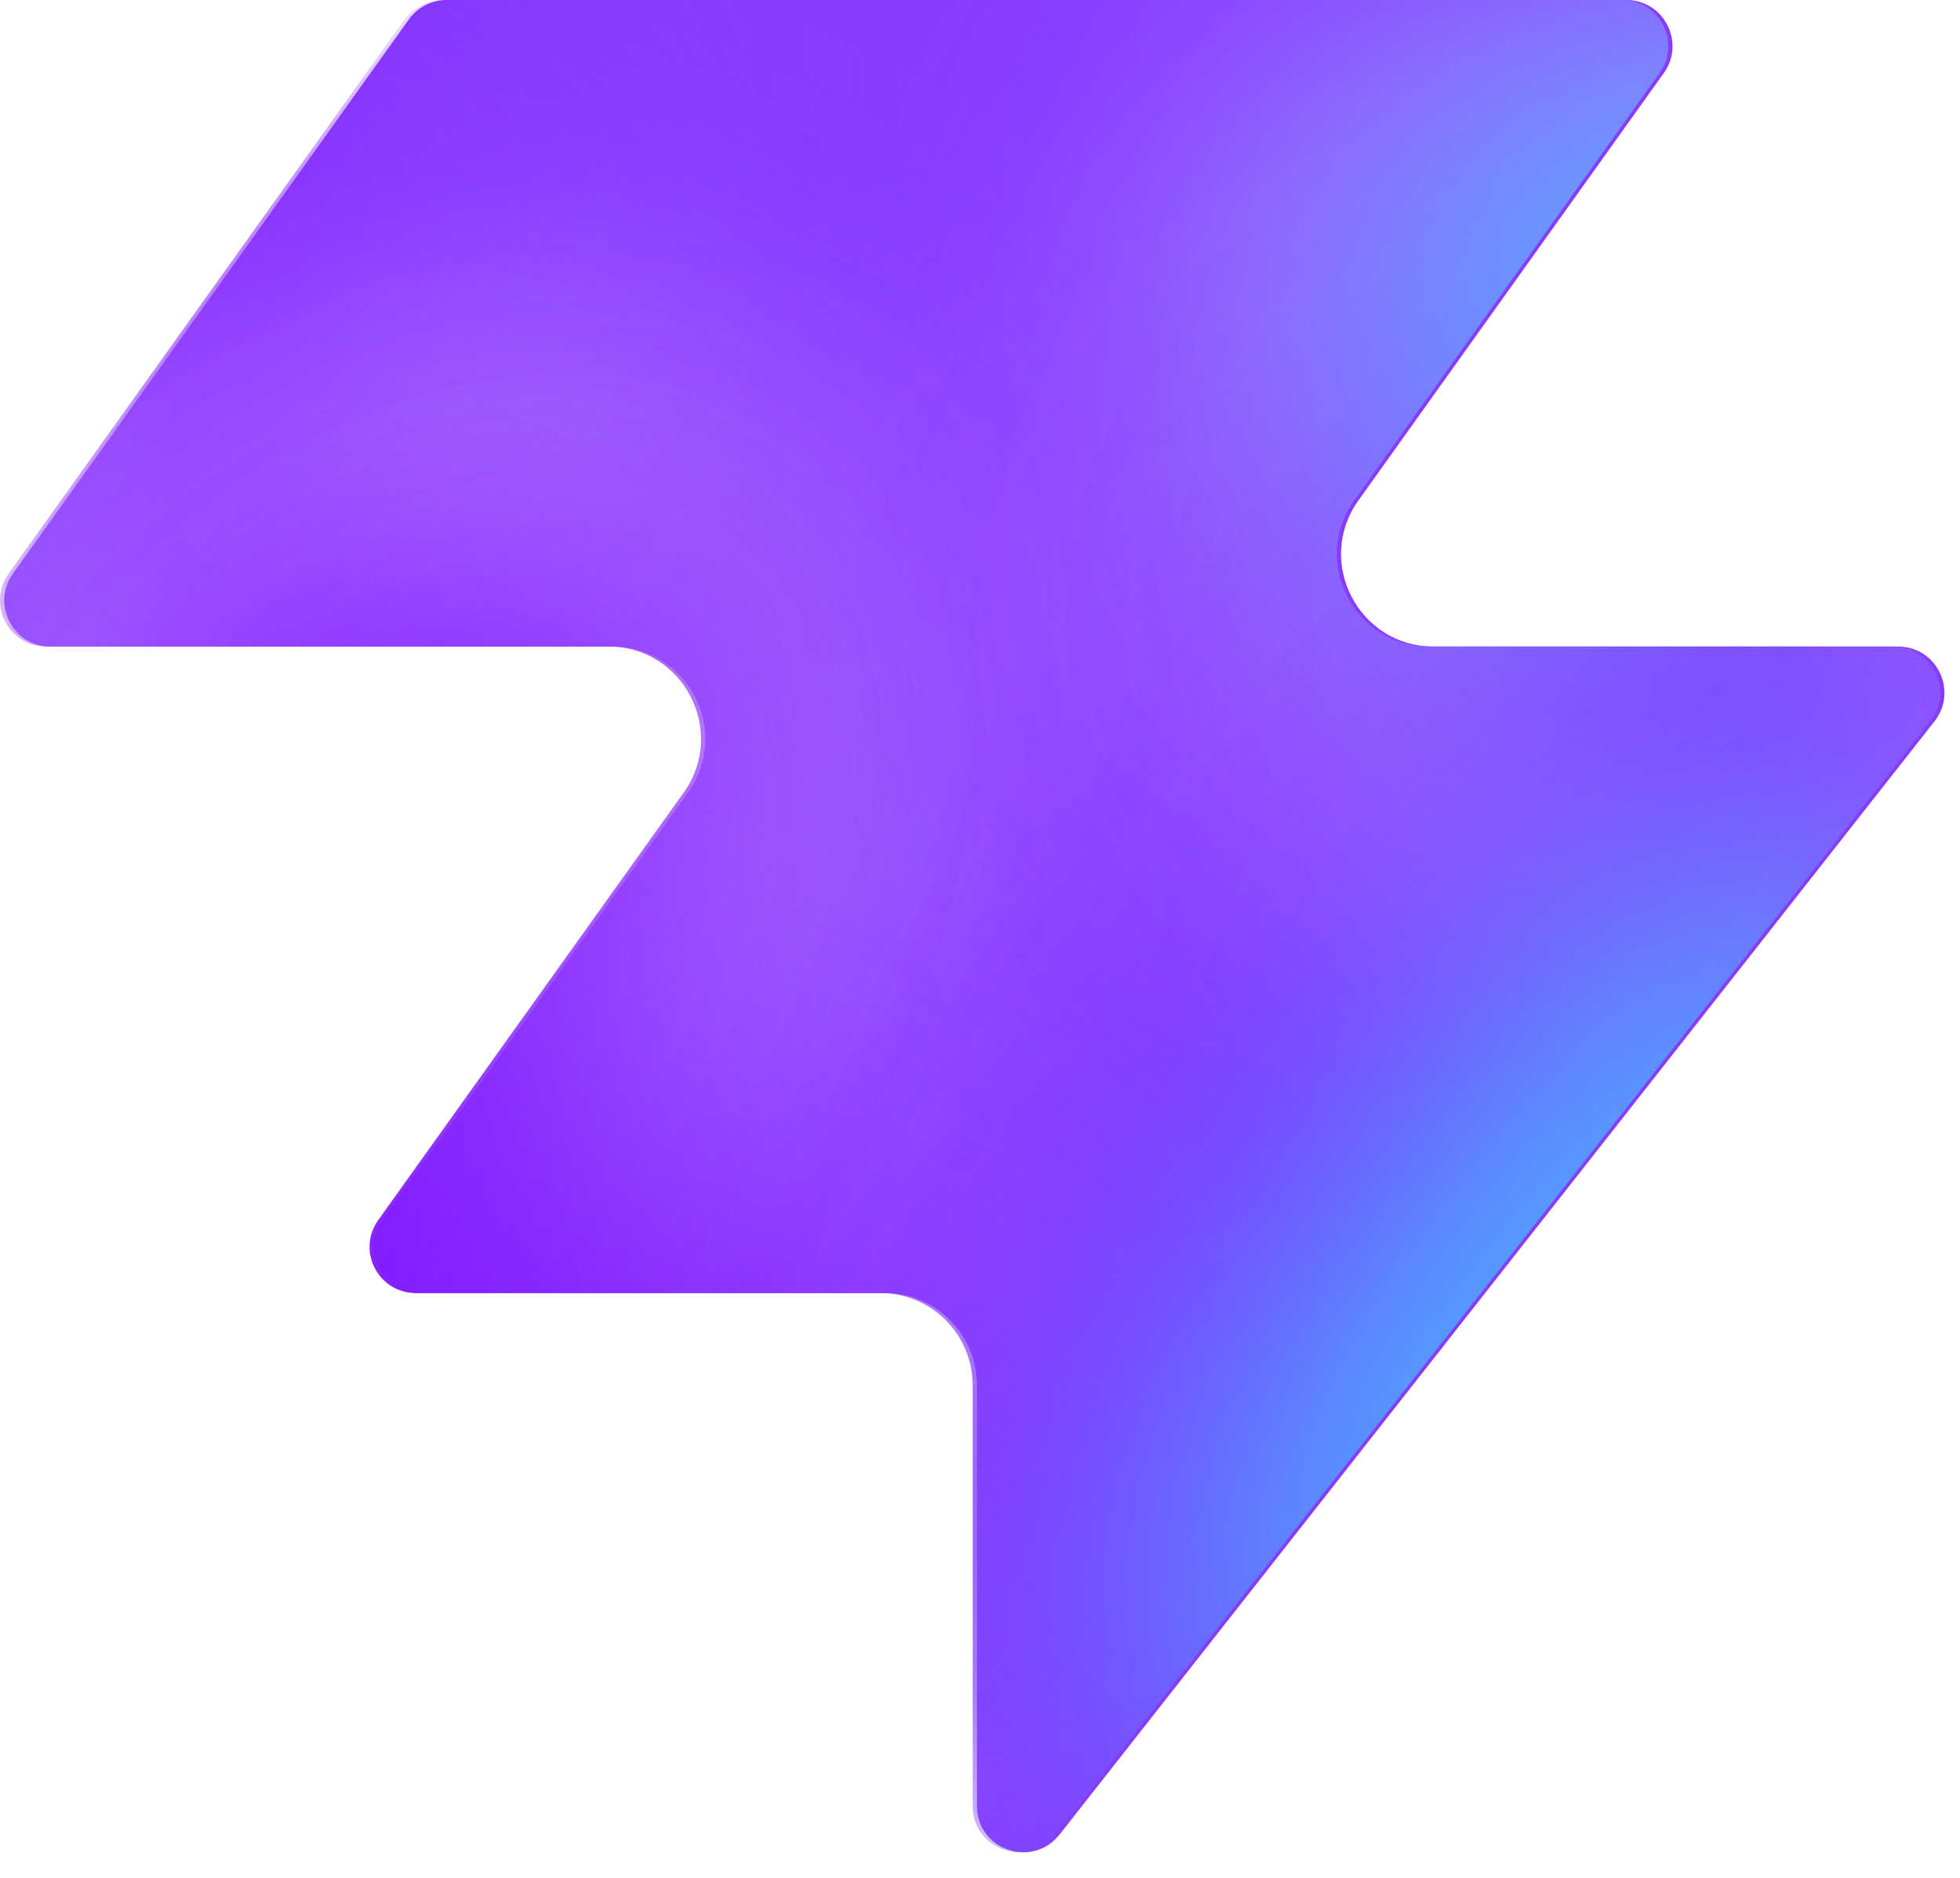
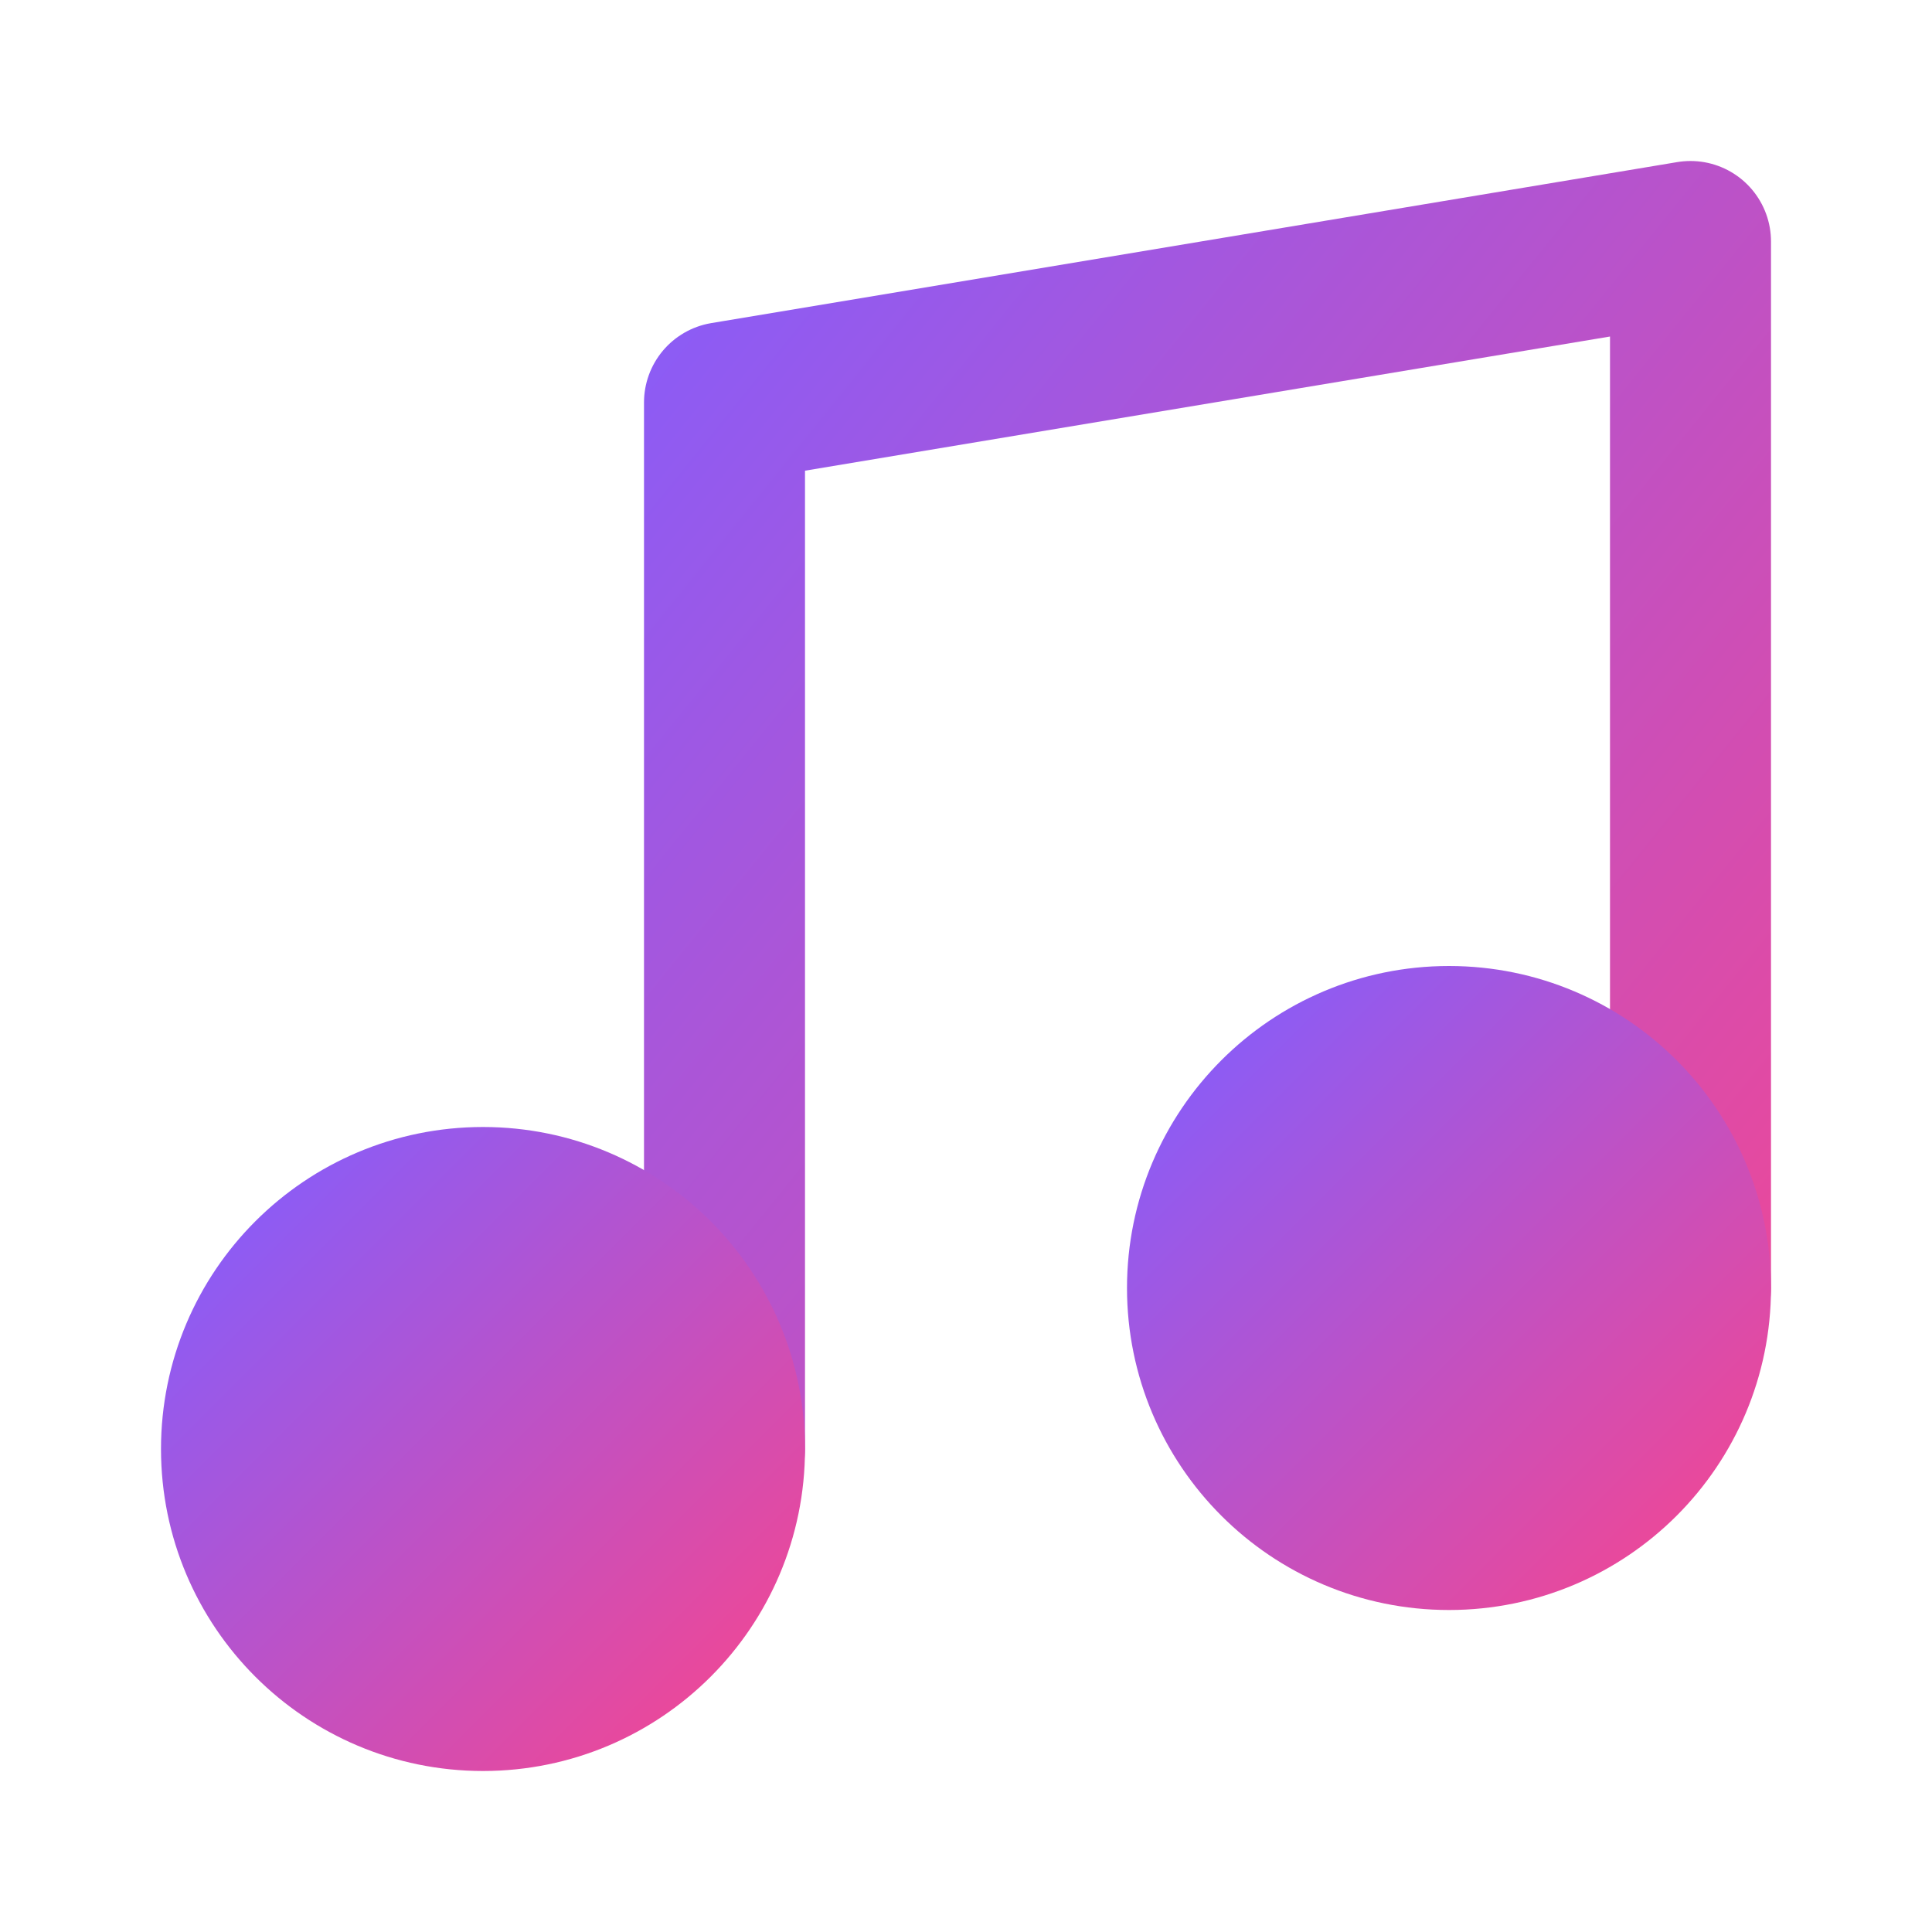
- <svg xmlns="http://www.w3.org/2000/svg" width="48" height="46" fill="none" viewBox="0 0 48 46">
-   <path fill="#863bff" d="M25.946 44.938c-.664.845-2.021.375-2.021-.698V33.937a2.26 2.26 0 0 0-2.262-2.262H10.287c-.92 0-1.456-1.04-.92-1.788l7.48-10.471c1.07-1.497 0-3.578-1.842-3.578H1.237c-.92 0-1.456-1.04-.92-1.788L10.013.474c.214-.297.556-.474.92-.474h28.894c.92 0 1.456 1.04.92 1.788l-7.48 10.471c-1.07 1.498 0 3.579 1.842 3.579h11.377c.943 0 1.473 1.088.89 1.83L25.947 44.94z" style="fill:#863bff;fill:color(display-p3 .525 .23 1);fill-opacity:1" />
-   <mask id="a" width="48" height="46" x="0" y="0" maskUnits="userSpaceOnUse" style="mask-type:alpha">
-     <path fill="#000" d="M25.842 44.938c-.664.844-2.021.375-2.021-.698V33.937a2.26 2.26 0 0 0-2.262-2.262H10.183c-.92 0-1.456-1.04-.92-1.788l7.48-10.471c1.07-1.498 0-3.579-1.842-3.579H1.133c-.92 0-1.456-1.04-.92-1.787L9.91.473c.214-.297.556-.474.92-.474h28.894c.92 0 1.456 1.04.92 1.788l-7.48 10.471c-1.07 1.498 0 3.578 1.842 3.578h11.377c.943 0 1.473 1.088.89 1.832L25.843 44.94z" style="fill:#000;fill-opacity:1" />
-   </mask>
-   <g mask="url(#a)">
-     <g filter="url(#b)">
-       <ellipse cx="5.508" cy="14.704" fill="#ede6ff" rx="5.508" ry="14.704" style="fill:#ede6ff;fill:color(display-p3 .927 .903 1);fill-opacity:1" transform="matrix(.00324 1 1 -.00324 -4.47 31.516)" />
-     </g>
-     <g filter="url(#c)">
-       <ellipse cx="10.399" cy="29.851" fill="#ede6ff" rx="10.399" ry="29.851" style="fill:#ede6ff;fill:color(display-p3 .927 .903 1);fill-opacity:1" transform="matrix(.00324 1 1 -.00324 -39.328 7.883)" />
-     </g>
-     <g filter="url(#d)">
-       <ellipse cx="5.508" cy="30.487" fill="#7e14ff" rx="5.508" ry="30.487" style="fill:#7e14ff;fill:color(display-p3 .492 .077 1);fill-opacity:1" transform="rotate(89.814 -25.913 -14.639)scale(1 -1)" />
-     </g>
-     <g filter="url(#e)">
-       <ellipse cx="5.508" cy="30.599" fill="#7e14ff" rx="5.508" ry="30.599" style="fill:#7e14ff;fill:color(display-p3 .492 .077 1);fill-opacity:1" transform="rotate(89.814 -32.644 -3.334)scale(1 -1)" />
-     </g>
-     <g filter="url(#f)">
-       <ellipse cx="5.508" cy="30.599" fill="#7e14ff" rx="5.508" ry="30.599" style="fill:#7e14ff;fill:color(display-p3 .492 .077 1);fill-opacity:1" transform="matrix(.00324 1 1 -.00324 -34.34 30.47)" />
-     </g>
-     <g filter="url(#g)">
-       <ellipse cx="14.072" cy="22.078" fill="#ede6ff" rx="14.072" ry="22.078" style="fill:#ede6ff;fill:color(display-p3 .927 .903 1);fill-opacity:1" transform="rotate(93.35 24.506 48.493)scale(-1 1)" />
-     </g>
-     <g filter="url(#h)">
-       <ellipse cx="3.47" cy="21.501" fill="#7e14ff" rx="3.47" ry="21.501" style="fill:#7e14ff;fill:color(display-p3 .492 .077 1);fill-opacity:1" transform="rotate(89.009 28.708 47.59)scale(-1 1)" />
-     </g>
-     <g filter="url(#i)">
-       <ellipse cx="3.47" cy="21.501" fill="#7e14ff" rx="3.47" ry="21.501" style="fill:#7e14ff;fill:color(display-p3 .492 .077 1);fill-opacity:1" transform="rotate(89.009 28.708 47.59)scale(-1 1)" />
-     </g>
-     <g filter="url(#j)">
-       <ellipse cx=".387" cy="8.972" fill="#7e14ff" rx="4.407" ry="29.108" style="fill:#7e14ff;fill:color(display-p3 .492 .077 1);fill-opacity:1" transform="rotate(39.51 .387 8.972)" />
-     </g>
-     <g filter="url(#k)">
-       <ellipse cx="47.523" cy="-6.092" fill="#7e14ff" rx="4.407" ry="29.108" style="fill:#7e14ff;fill:color(display-p3 .492 .077 1);fill-opacity:1" transform="rotate(37.892 47.523 -6.092)" />
-     </g>
-     <g filter="url(#l)">
-       <ellipse cx="41.412" cy="6.333" fill="#47bfff" rx="5.971" ry="9.665" style="fill:#47bfff;fill:color(display-p3 .28 .748 1);fill-opacity:1" transform="rotate(37.892 41.412 6.333)" />
-     </g>
-     <g filter="url(#m)">
-       <ellipse cx="-1.879" cy="38.332" fill="#7e14ff" rx="4.407" ry="29.108" style="fill:#7e14ff;fill:color(display-p3 .492 .077 1);fill-opacity:1" transform="rotate(37.892 -1.88 38.332)" />
-     </g>
-     <g filter="url(#n)">
-       <ellipse cx="-1.879" cy="38.332" fill="#7e14ff" rx="4.407" ry="29.108" style="fill:#7e14ff;fill:color(display-p3 .492 .077 1);fill-opacity:1" transform="rotate(37.892 -1.88 38.332)" />
-     </g>
-     <g filter="url(#o)">
-       <ellipse cx="35.651" cy="29.907" fill="#7e14ff" rx="4.407" ry="29.108" style="fill:#7e14ff;fill:color(display-p3 .492 .077 1);fill-opacity:1" transform="rotate(37.892 35.651 29.907)" />
-     </g>
-     <g filter="url(#p)">
-       <ellipse cx="38.418" cy="32.4" fill="#47bfff" rx="5.971" ry="15.297" style="fill:#47bfff;fill:color(display-p3 .28 .748 1);fill-opacity:1" transform="rotate(37.892 38.418 32.4)" />
-     </g>
-   </g>
+ <svg xmlns="http://www.w3.org/2000/svg" width="48" height="48" viewBox="0 0 24 24" fill="none" stroke="url(#melodia-grad)" stroke-width="2" stroke-linecap="round" stroke-linejoin="round">
  <defs>
-     <filter id="b" width="60.045" height="41.654" x="-19.77" y="16.149" color-interpolation-filters="sRGB" filterUnits="userSpaceOnUse">
-       <feFlood flood-opacity="0" result="BackgroundImageFix" />
-       <feBlend in="SourceGraphic" in2="BackgroundImageFix" result="shape" />
-       <feGaussianBlur result="effect1_foregroundBlur_2002_17158" stdDeviation="7.659" />
-     </filter>
-     <filter id="c" width="90.34" height="51.437" x="-54.613" y="-7.533" color-interpolation-filters="sRGB" filterUnits="userSpaceOnUse">
-       <feFlood flood-opacity="0" result="BackgroundImageFix" />
-       <feBlend in="SourceGraphic" in2="BackgroundImageFix" result="shape" />
-       <feGaussianBlur result="effect1_foregroundBlur_2002_17158" stdDeviation="7.659" />
-     </filter>
-     <filter id="d" width="79.355" height="29.4" x="-49.64" y="2.03" color-interpolation-filters="sRGB" filterUnits="userSpaceOnUse">
-       <feFlood flood-opacity="0" result="BackgroundImageFix" />
-       <feBlend in="SourceGraphic" in2="BackgroundImageFix" result="shape" />
-       <feGaussianBlur result="effect1_foregroundBlur_2002_17158" stdDeviation="4.596" />
-     </filter>
-     <filter id="e" width="79.579" height="29.4" x="-45.045" y="20.029" color-interpolation-filters="sRGB" filterUnits="userSpaceOnUse">
-       <feFlood flood-opacity="0" result="BackgroundImageFix" />
-       <feBlend in="SourceGraphic" in2="BackgroundImageFix" result="shape" />
-       <feGaussianBlur result="effect1_foregroundBlur_2002_17158" stdDeviation="4.596" />
-     </filter>
-     <filter id="f" width="79.579" height="29.4" x="-43.513" y="21.178" color-interpolation-filters="sRGB" filterUnits="userSpaceOnUse">
-       <feFlood flood-opacity="0" result="BackgroundImageFix" />
-       <feBlend in="SourceGraphic" in2="BackgroundImageFix" result="shape" />
-       <feGaussianBlur result="effect1_foregroundBlur_2002_17158" stdDeviation="4.596" />
-     </filter>
-     <filter id="g" width="74.749" height="58.852" x="15.756" y="-17.901" color-interpolation-filters="sRGB" filterUnits="userSpaceOnUse">
-       <feFlood flood-opacity="0" result="BackgroundImageFix" />
-       <feBlend in="SourceGraphic" in2="BackgroundImageFix" result="shape" />
-       <feGaussianBlur result="effect1_foregroundBlur_2002_17158" stdDeviation="7.659" />
-     </filter>
-     <filter id="h" width="61.377" height="25.362" x="23.548" y="2.284" color-interpolation-filters="sRGB" filterUnits="userSpaceOnUse">
-       <feFlood flood-opacity="0" result="BackgroundImageFix" />
-       <feBlend in="SourceGraphic" in2="BackgroundImageFix" result="shape" />
-       <feGaussianBlur result="effect1_foregroundBlur_2002_17158" stdDeviation="4.596" />
-     </filter>
-     <filter id="i" width="61.377" height="25.362" x="23.548" y="2.284" color-interpolation-filters="sRGB" filterUnits="userSpaceOnUse">
-       <feFlood flood-opacity="0" result="BackgroundImageFix" />
-       <feBlend in="SourceGraphic" in2="BackgroundImageFix" result="shape" />
-       <feGaussianBlur result="effect1_foregroundBlur_2002_17158" stdDeviation="4.596" />
-     </filter>
-     <filter id="j" width="56.045" height="63.649" x="-27.636" y="-22.853" color-interpolation-filters="sRGB" filterUnits="userSpaceOnUse">
-       <feFlood flood-opacity="0" result="BackgroundImageFix" />
-       <feBlend in="SourceGraphic" in2="BackgroundImageFix" result="shape" />
-       <feGaussianBlur result="effect1_foregroundBlur_2002_17158" stdDeviation="4.596" />
-     </filter>
-     <filter id="k" width="54.814" height="64.646" x="20.116" y="-38.415" color-interpolation-filters="sRGB" filterUnits="userSpaceOnUse">
-       <feFlood flood-opacity="0" result="BackgroundImageFix" />
-       <feBlend in="SourceGraphic" in2="BackgroundImageFix" result="shape" />
-       <feGaussianBlur result="effect1_foregroundBlur_2002_17158" stdDeviation="4.596" />
-     </filter>
-     <filter id="l" width="33.541" height="35.313" x="24.641" y="-11.323" color-interpolation-filters="sRGB" filterUnits="userSpaceOnUse">
-       <feFlood flood-opacity="0" result="BackgroundImageFix" />
-       <feBlend in="SourceGraphic" in2="BackgroundImageFix" result="shape" />
-       <feGaussianBlur result="effect1_foregroundBlur_2002_17158" stdDeviation="4.596" />
-     </filter>
-     <filter id="m" width="54.814" height="64.646" x="-29.286" y="6.009" color-interpolation-filters="sRGB" filterUnits="userSpaceOnUse">
-       <feFlood flood-opacity="0" result="BackgroundImageFix" />
-       <feBlend in="SourceGraphic" in2="BackgroundImageFix" result="shape" />
-       <feGaussianBlur result="effect1_foregroundBlur_2002_17158" stdDeviation="4.596" />
-     </filter>
-     <filter id="n" width="54.814" height="64.646" x="-29.286" y="6.009" color-interpolation-filters="sRGB" filterUnits="userSpaceOnUse">
-       <feFlood flood-opacity="0" result="BackgroundImageFix" />
-       <feBlend in="SourceGraphic" in2="BackgroundImageFix" result="shape" />
-       <feGaussianBlur result="effect1_foregroundBlur_2002_17158" stdDeviation="4.596" />
-     </filter>
-     <filter id="o" width="54.814" height="64.646" x="8.244" y="-2.416" color-interpolation-filters="sRGB" filterUnits="userSpaceOnUse">
-       <feFlood flood-opacity="0" result="BackgroundImageFix" />
-       <feBlend in="SourceGraphic" in2="BackgroundImageFix" result="shape" />
-       <feGaussianBlur result="effect1_foregroundBlur_2002_17158" stdDeviation="4.596" />
-     </filter>
-     <filter id="p" width="39.409" height="43.623" x="18.713" y="10.588" color-interpolation-filters="sRGB" filterUnits="userSpaceOnUse">
-       <feFlood flood-opacity="0" result="BackgroundImageFix" />
-       <feBlend in="SourceGraphic" in2="BackgroundImageFix" result="shape" />
-       <feGaussianBlur result="effect1_foregroundBlur_2002_17158" stdDeviation="4.596" />
-     </filter>
+     <linearGradient id="melodia-grad" x1="0%" y1="0%" x2="100%" y2="100%">
+       <stop offset="0%" style="stop-color:#8b5cf6;stop-opacity:1" />
+       <stop offset="100%" style="stop-color:#ec4899;stop-opacity:1" />
+     </linearGradient>
  </defs>
+   <path d="M9 18V5l12-2v13" />
+   <circle cx="6" cy="18" r="3" fill="url(#melodia-grad)" />
+   <circle cx="18" cy="16" r="3" fill="url(#melodia-grad)" />
</svg>
